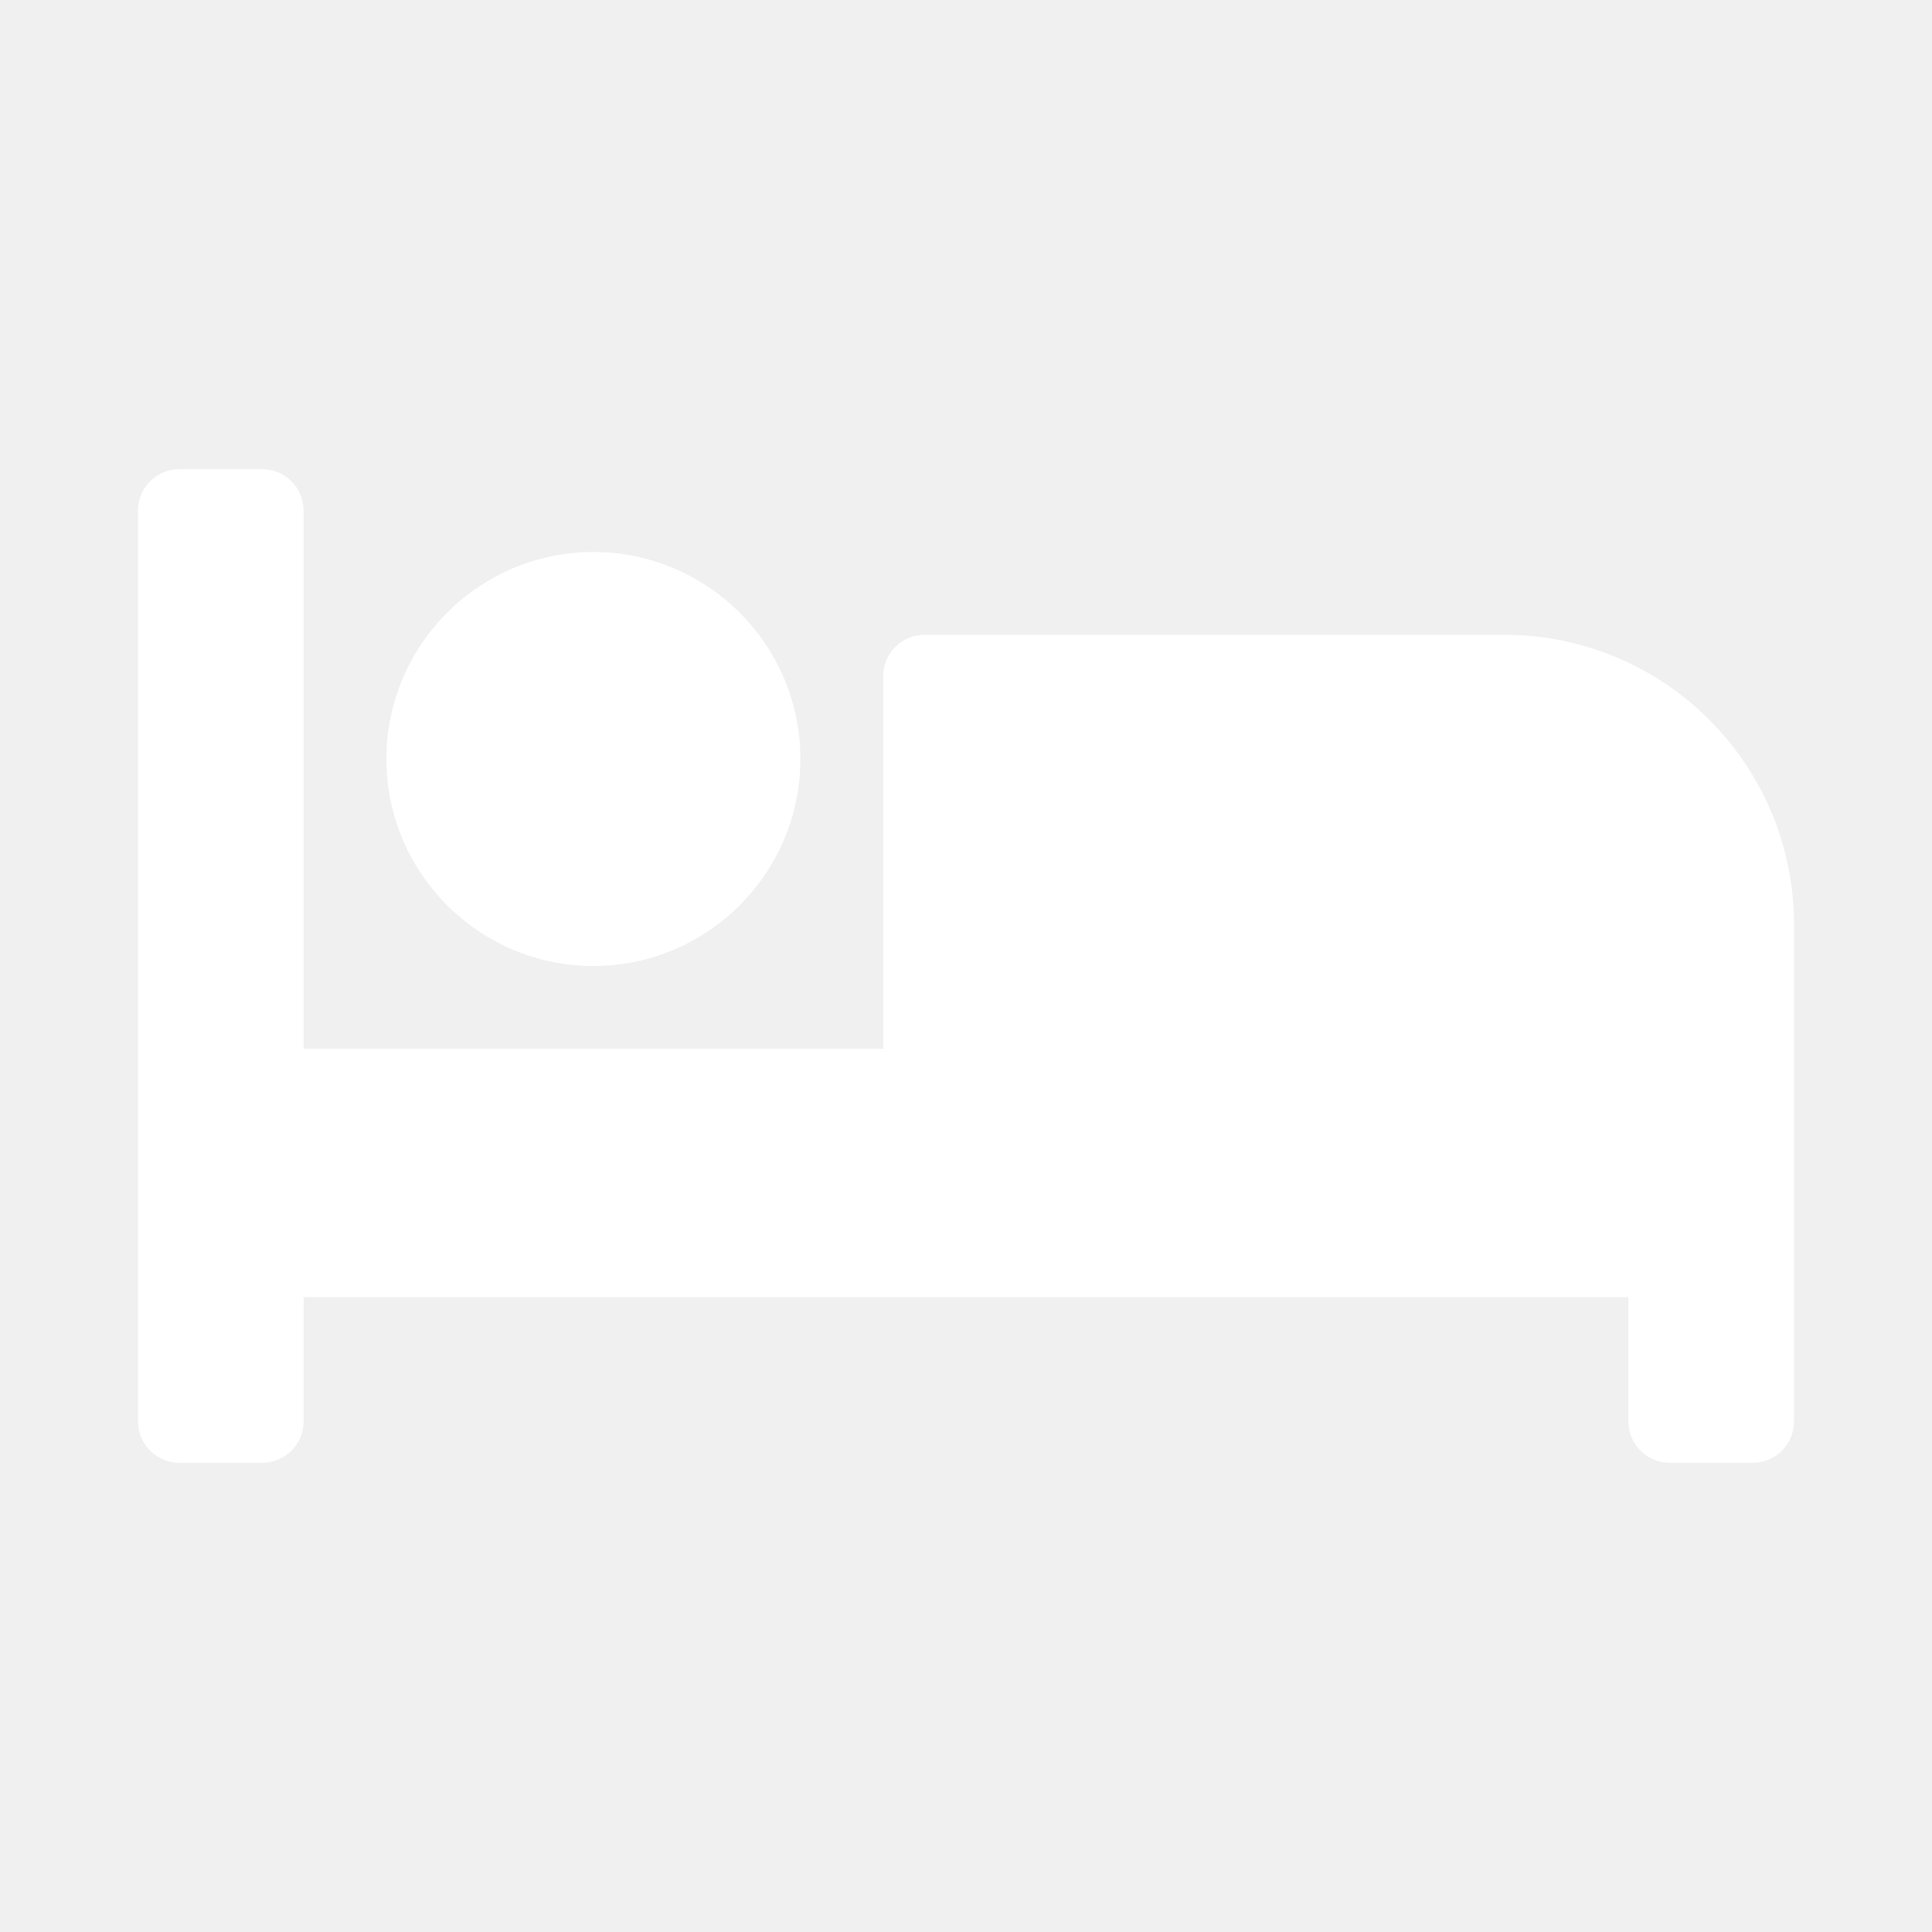
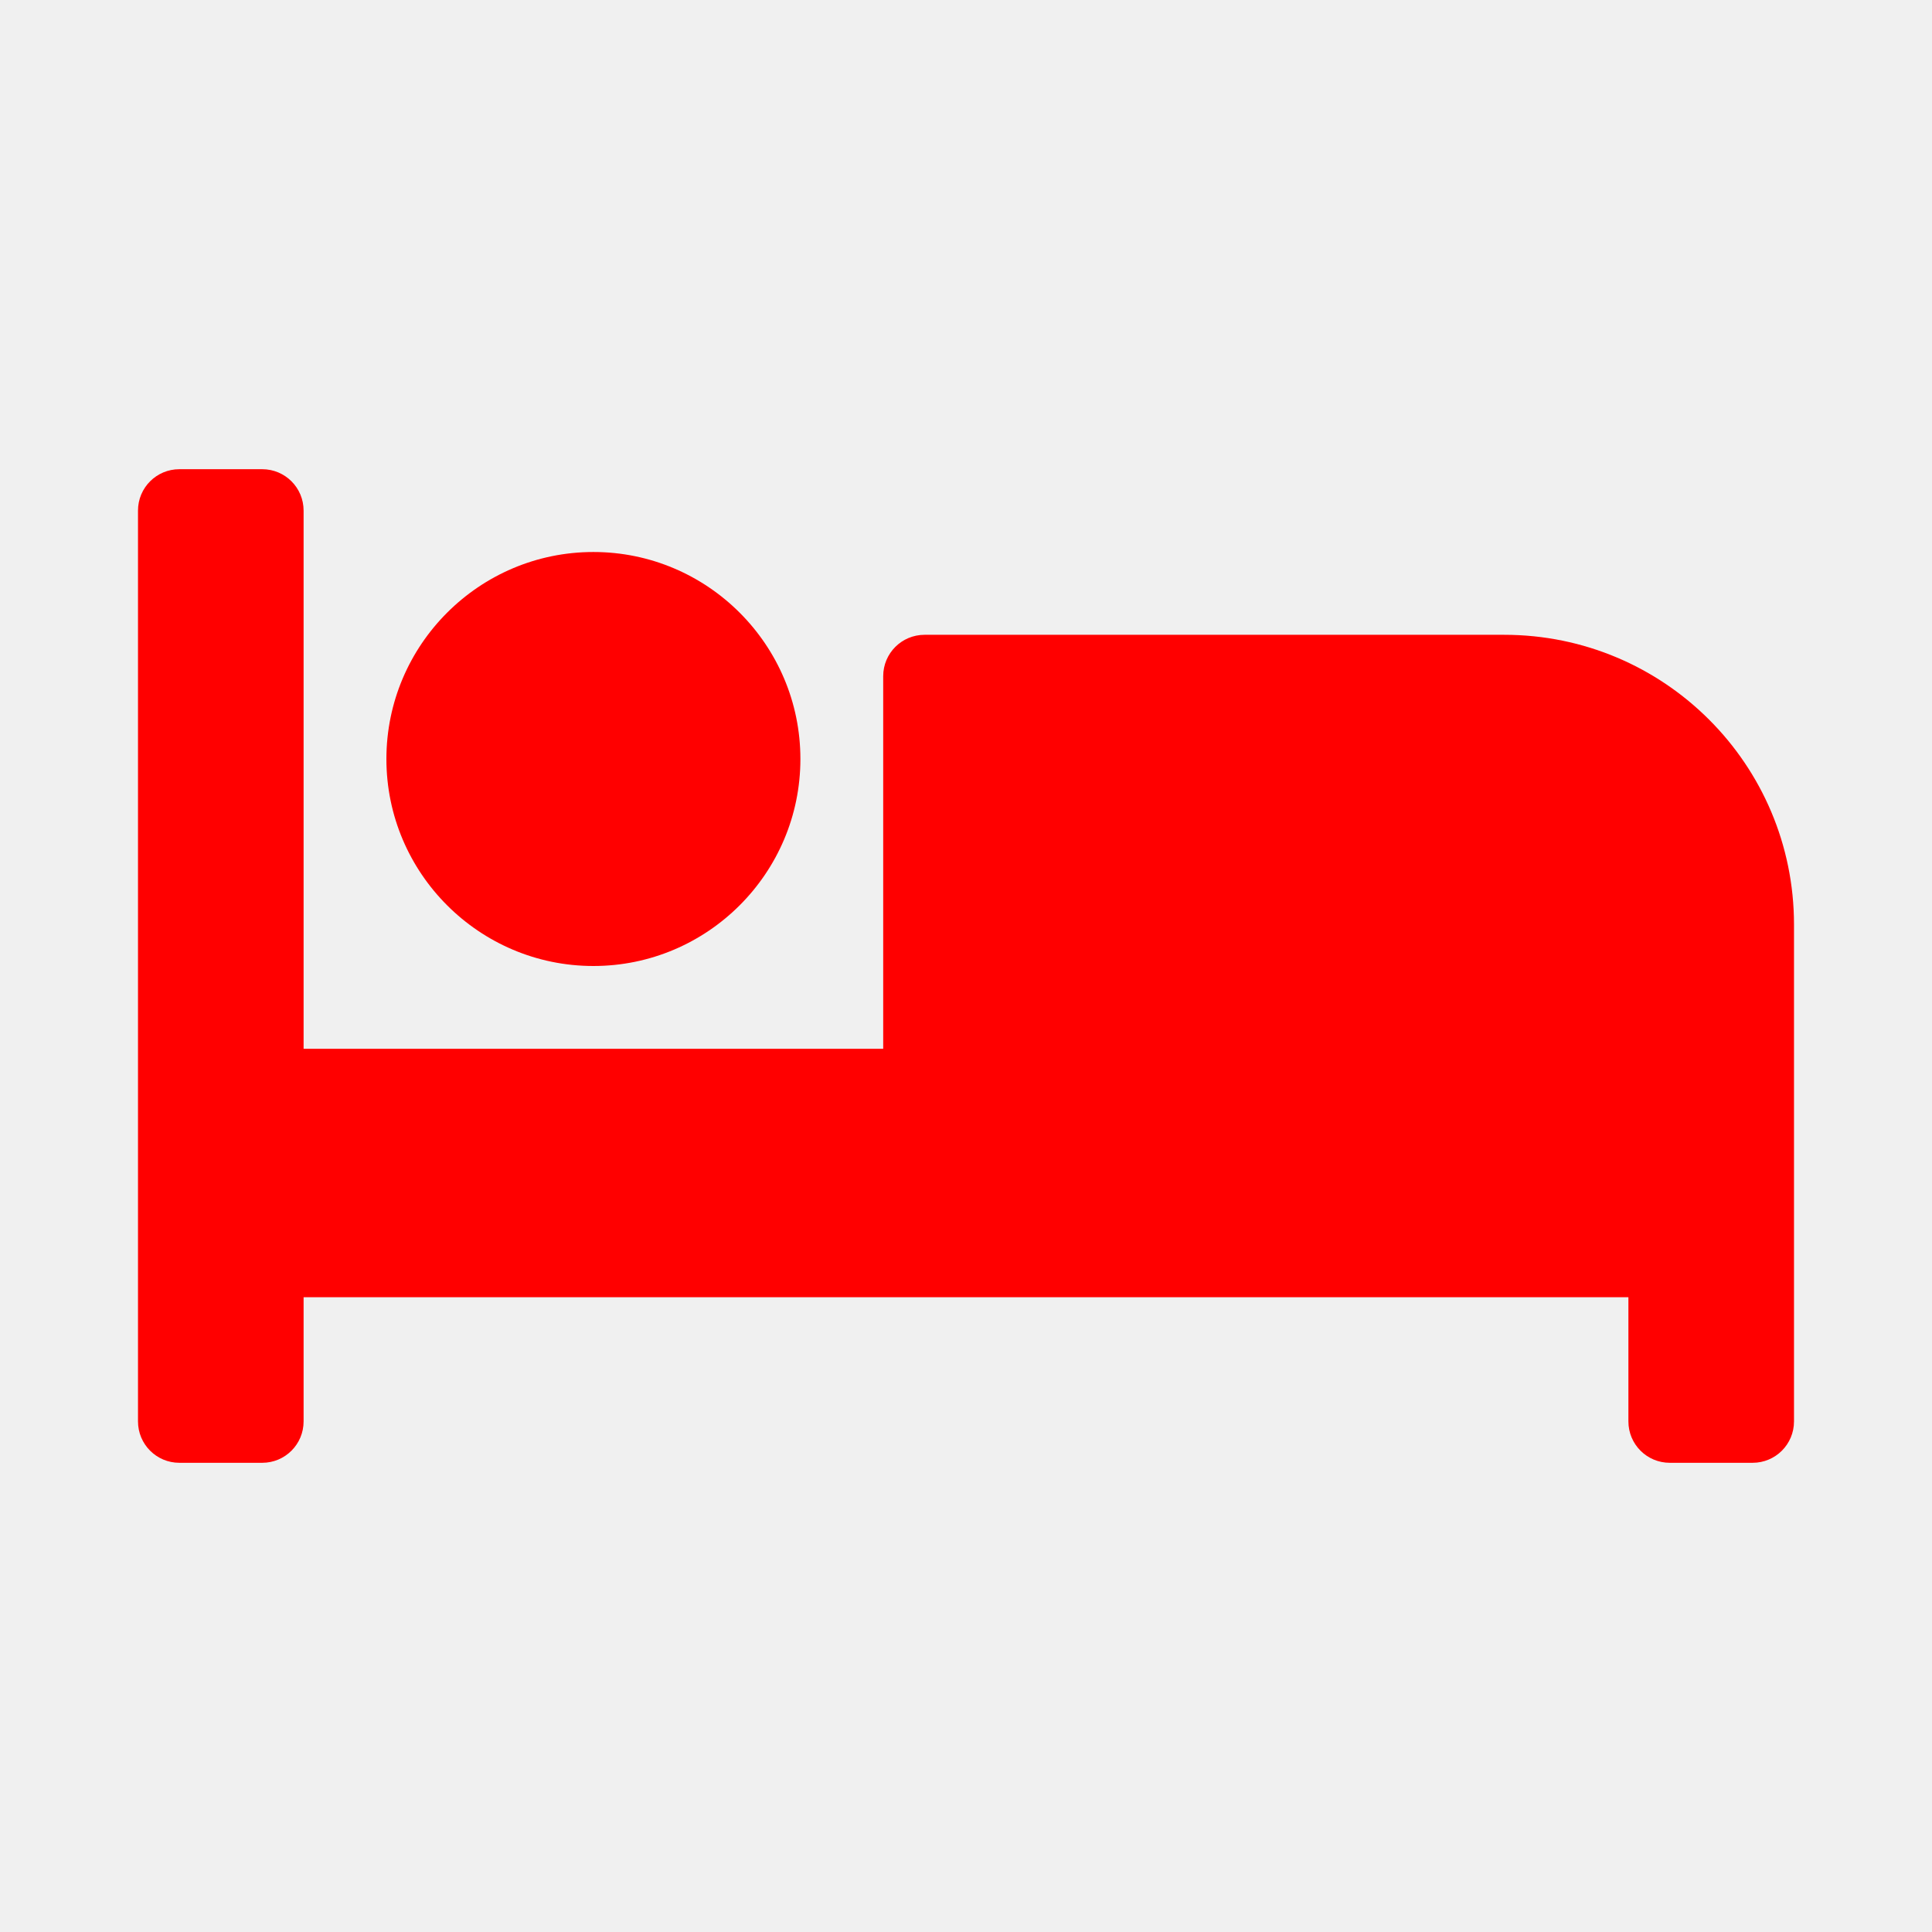
- <svg xmlns="http://www.w3.org/2000/svg" fill="white" width="800px" height="800px" viewBox="0 0 14 14" role="img" focusable="false" aria-hidden="true">
+ <svg xmlns="http://www.w3.org/2000/svg" fill="red" width="800px" height="800px" viewBox="0 0 14 14" role="img" focusable="false" aria-hidden="true">
  <path d="M 4.3,7 C 5.127,7 5.8,6.327 5.8,5.5 5.8,4.673 5.127,4 4.3,4 3.473,4 2.8,4.673 2.8,5.5 2.8,6.327 3.473,7 4.3,7 Z m 6.6,-2.4 -4.2,0 C 6.534,4.6 6.4,4.734 6.4,4.9 l 0,2.7 -4.2,0 0,-3.9 C 2.2,3.534 2.066,3.4 1.9,3.4 l -0.6,0 C 1.134,3.4 1,3.534 1,3.7 l 0,6.6 c 0,0.166 0.134,0.3 0.3,0.3 l 0.6,0 c 0.166,0 0.3,-0.134 0.3,-0.3 l 0,-0.9 9.6,0 0,0.9 c 0,0.166 0.134,0.3 0.3,0.3 l 0.6,0 c 0.166,0 0.3,-0.134 0.3,-0.3 L 13,6.7 C 13,5.54 12.06,4.6 10.9,4.6 Z" />
</svg>
